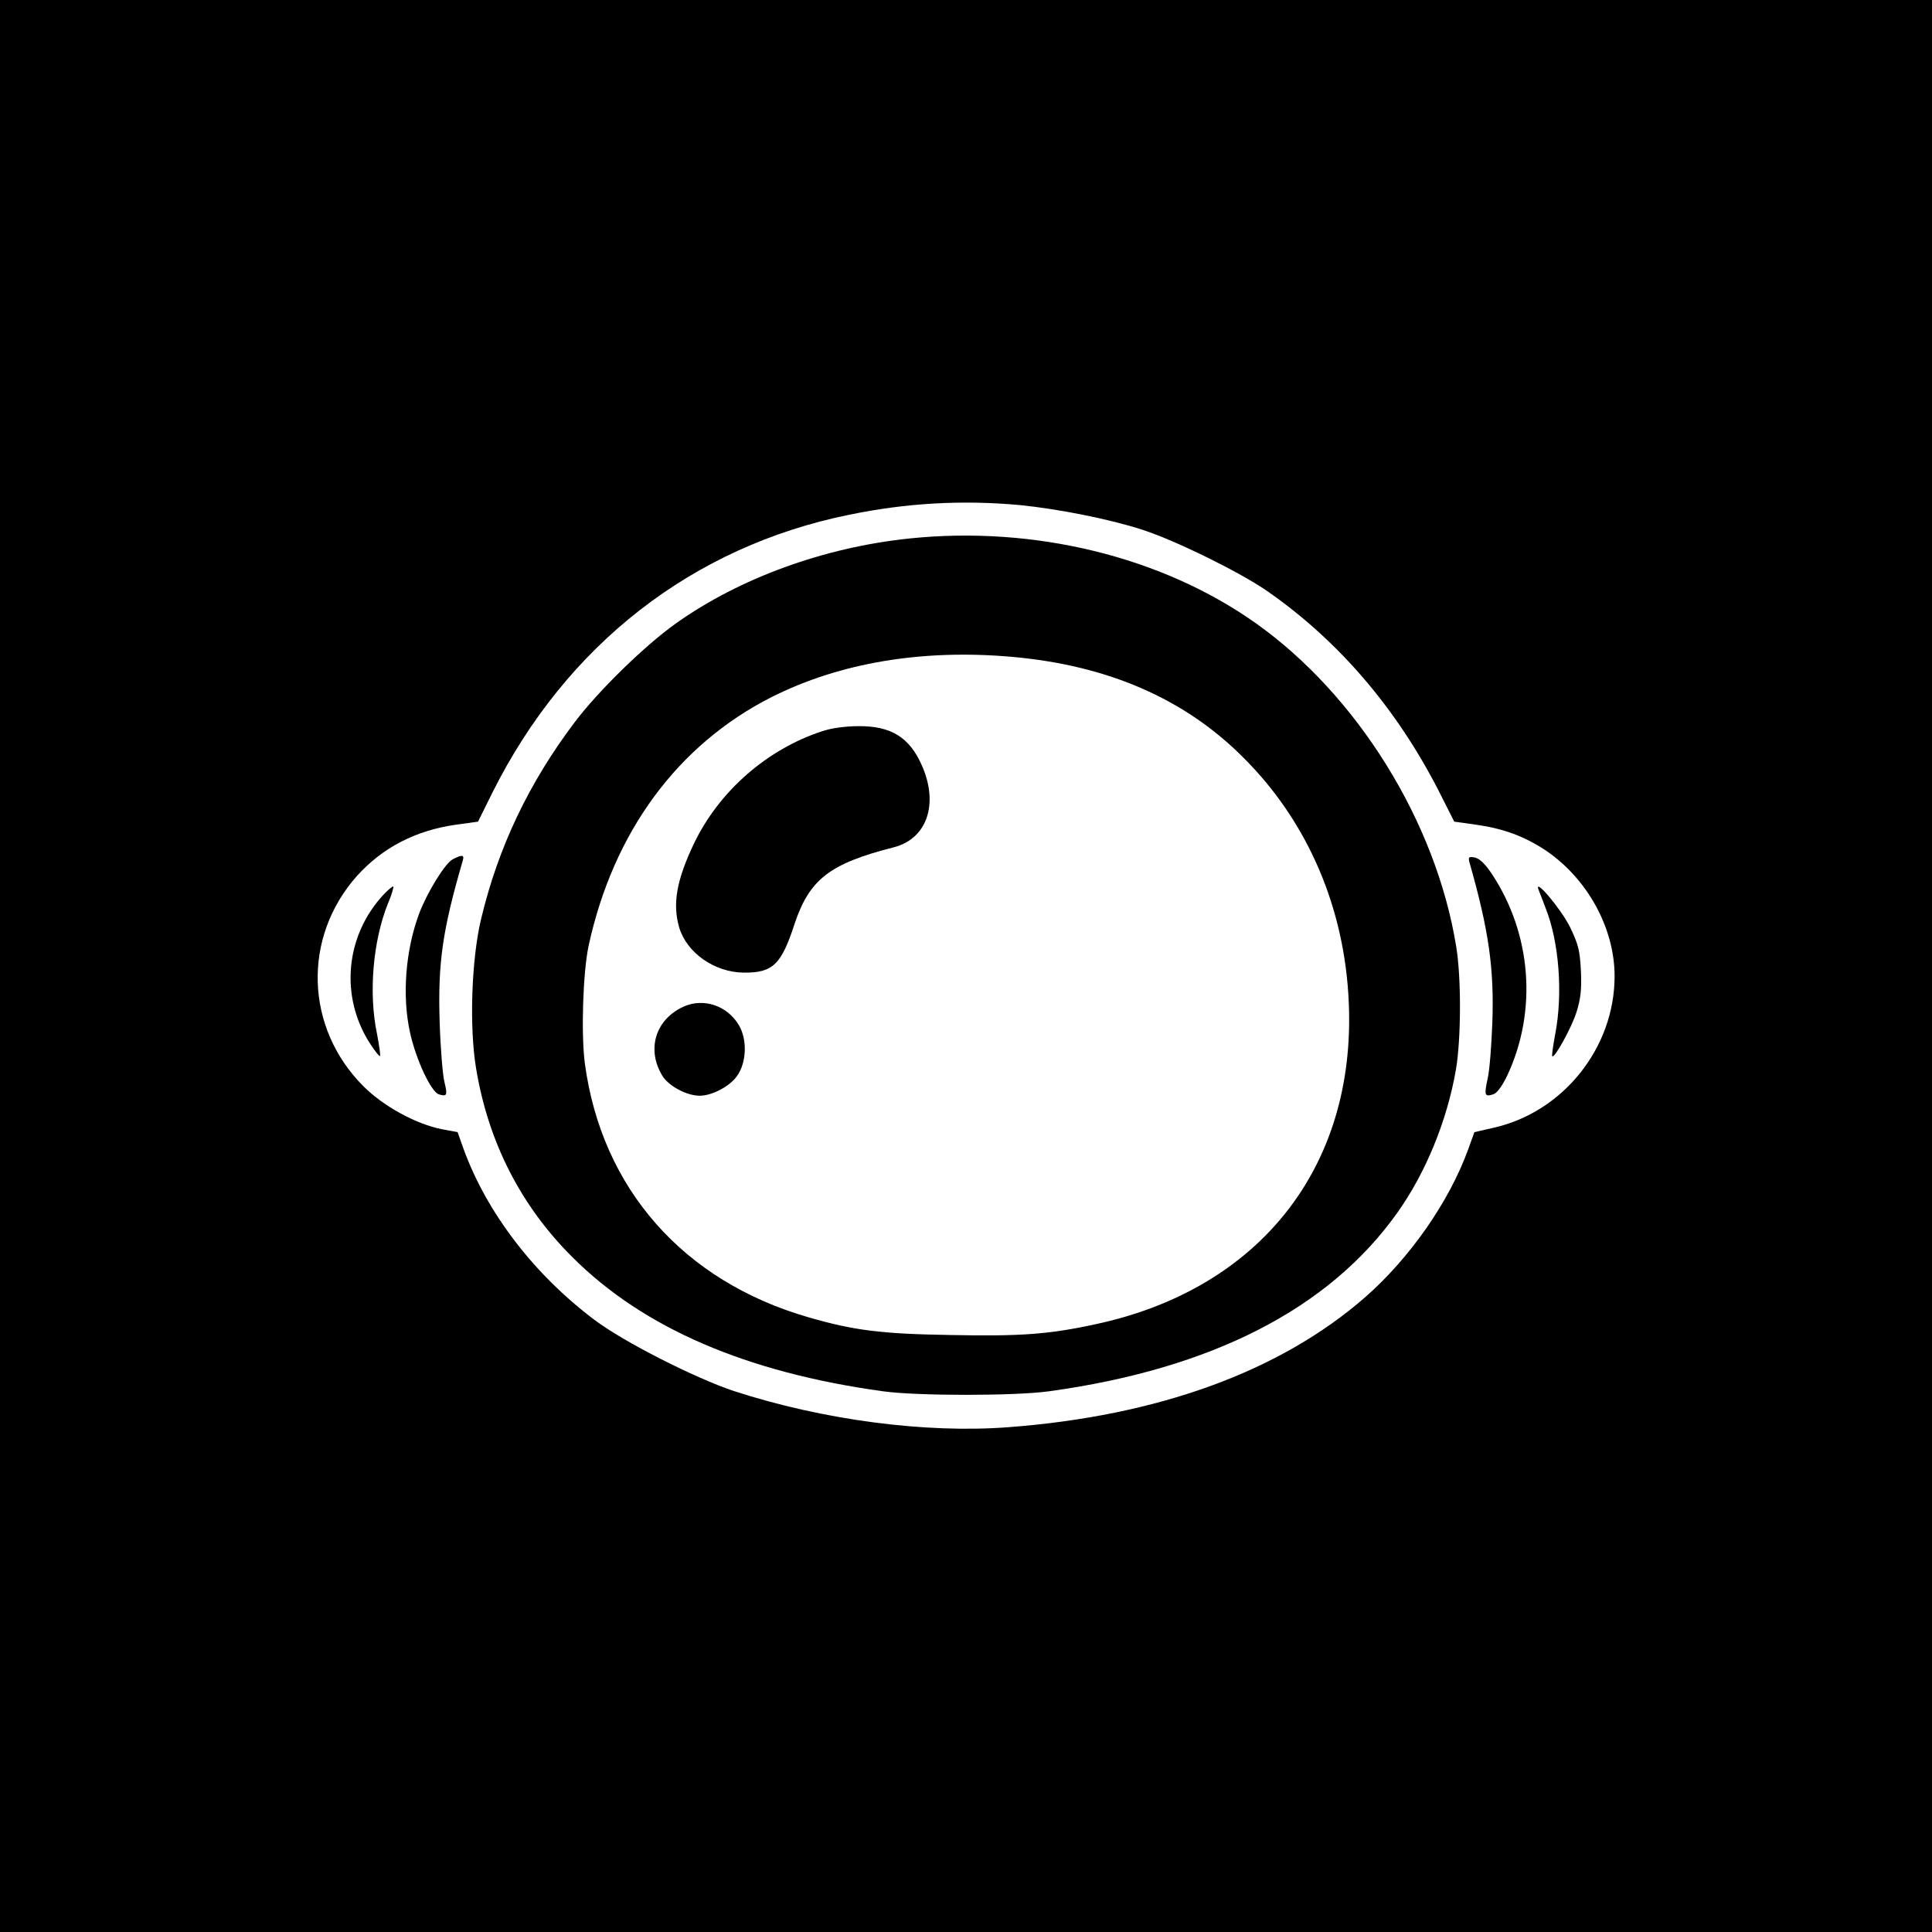
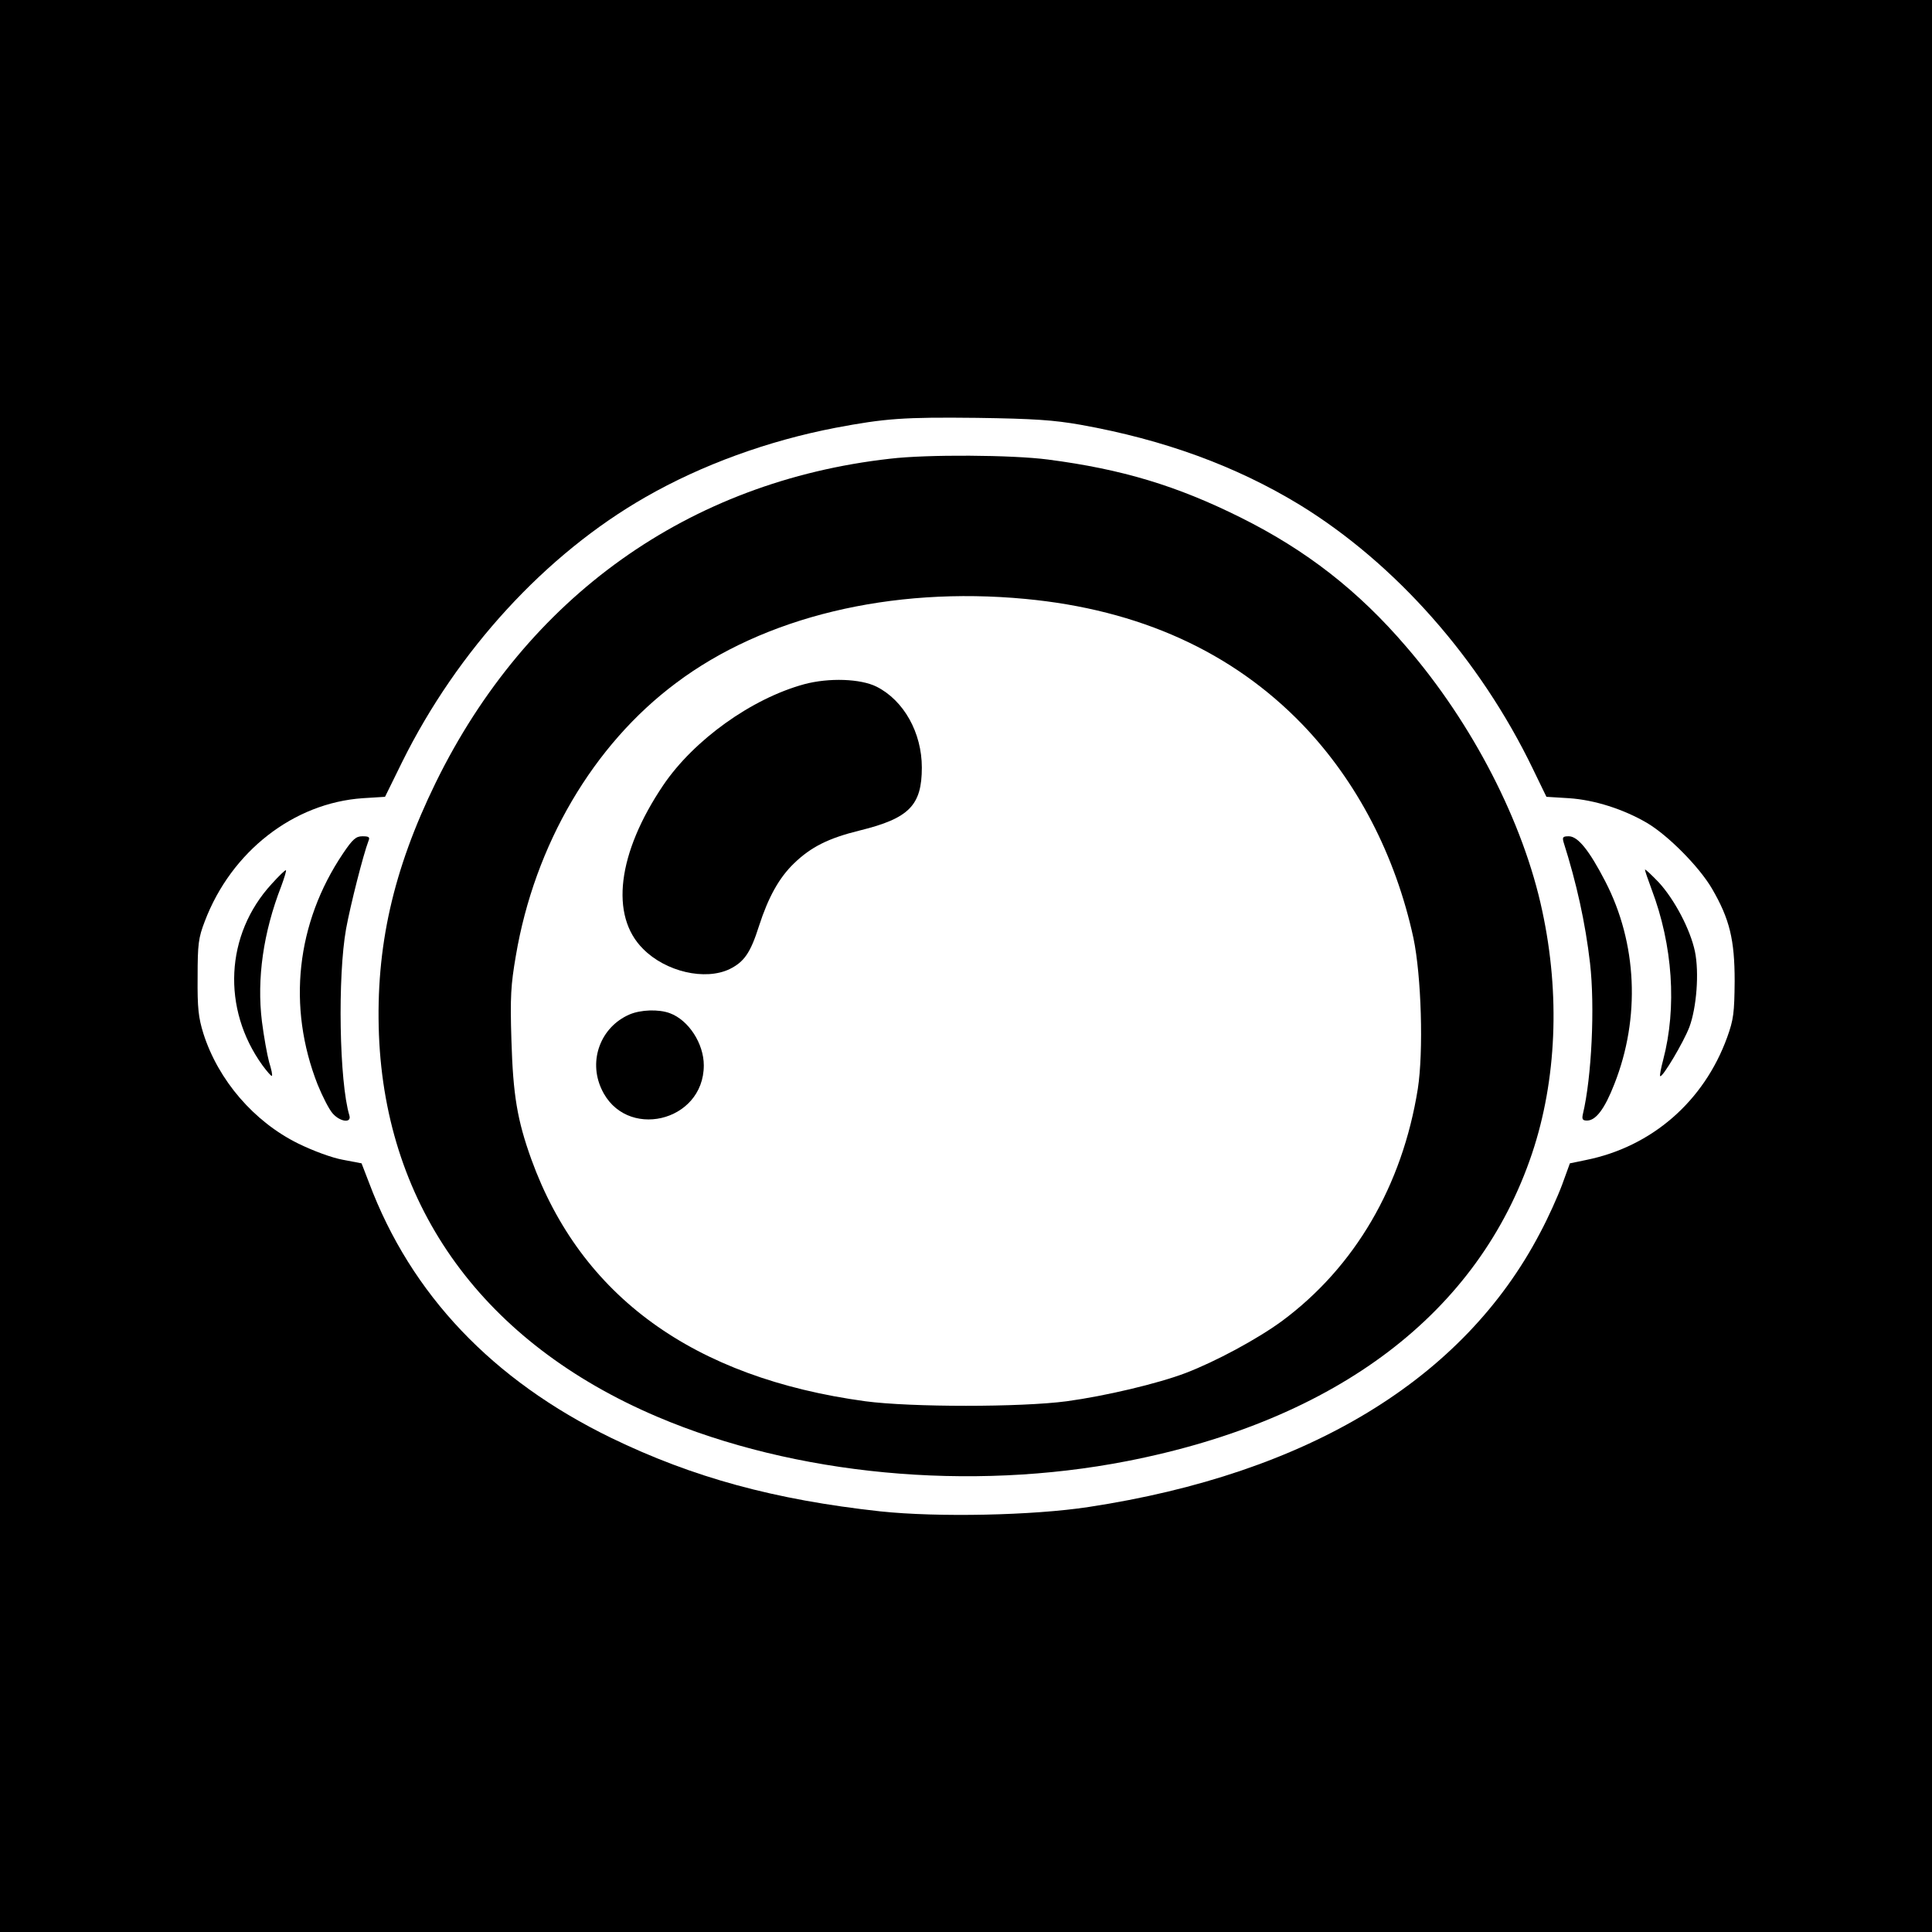
<svg xmlns="http://www.w3.org/2000/svg" version="1.0" width="700pt" height="700pt" viewBox="0 0 700 700" preserveAspectRatio="xMidYMid meet">
  <g transform="translate(0,700) scale(0.1,-0.1)" fill="#000000" stroke="none">
-     <path d="M0 3500 l0 -3500 3500 0 3500 0 0 3500 0 3500 -3500 0 -3500 0 0 -3500z m3695 1670 c140 -14 327 -51 446 -90 122 -40 353 -154 451 -222 257 -179 467 -423 622 -726 l55 -109 79 -11 c99 -14 175 -42 252 -93 151 -102 250 -281 250 -456 0 -259 -186 -492 -438 -549 l-70 -16 -22 -61 c-69 -191 -213 -397 -376 -539 -307 -267 -748 -428 -1290 -469 -301 -23 -672 26 -995 131 -141 47 -399 178 -504 257 -220 165 -391 389 -475 619 l-22 62 -59 11 c-93 19 -210 83 -282 155 -212 212 -222 539 -24 762 93 103 212 165 359 186 l80 11 53 107 c268 535 725 890 1292 1005 208 43 411 54 618 35z" />
-     <path d="M3295 5049 c-308 -32 -614 -143 -845 -307 -113 -80 -282 -245 -368 -359 -166 -220 -277 -453 -339 -713 -35 -146 -43 -393 -18 -541 44 -267 162 -498 349 -684 257 -257 631 -418 1126 -486 123 -17 477 -17 600 0 590 81 1015 299 1262 646 103 144 181 334 213 519 19 111 20 333 1 447 -73 451 -358 910 -726 1171 -340 241 -802 354 -1255 307z m373 -429 c347 -31 625 -152 837 -365 234 -233 368 -546 382 -890 25 -595 -324 -1036 -918 -1163 -170 -37 -274 -44 -525 -39 -253 4 -351 17 -514 64 -455 131 -750 467 -811 920 -14 108 -7 331 14 428 90 412 323 727 662 899 248 125 547 175 873 146z" />
-     <path d="M2980 4351 c-200 -65 -374 -217 -465 -406 -64 -134 -79 -220 -54 -306 28 -92 128 -162 234 -163 105 -1 136 29 184 177 54 161 127 218 359 277 121 31 164 157 102 297 -45 102 -112 143 -230 142 -44 0 -98 -7 -130 -18z" />
-     <path d="M2475 3352 c-101 -47 -133 -155 -75 -250 23 -37 88 -72 135 -72 45 0 109 34 135 71 35 48 38 131 8 183 -42 73 -130 102 -203 68z" />
-     <path d="M1641 3887 c-28 -14 -92 -118 -122 -196 -50 -134 -63 -300 -33 -434 22 -98 76 -213 104 -222 30 -9 32 -4 20 46 -6 24 -14 121 -17 214 -7 216 10 334 84 588 6 20 -3 21 -36 4z" />
-     <path d="M5324 3876 c70 -246 90 -384 83 -581 -3 -82 -10 -174 -17 -203 -13 -60 -11 -67 20 -57 14 4 32 29 51 68 110 235 88 514 -56 731 -24 36 -44 55 -61 59 -22 4 -25 2 -20 -17z" />
-     <path d="M1390 3759 c-139 -149 -159 -369 -50 -539 18 -28 35 -49 37 -46 2 2 -3 38 -11 80 -31 147 -15 335 39 471 14 32 22 61 20 63 -2 2 -18 -11 -35 -29z" />
-     <path d="M5575 3775 c4 -11 16 -40 25 -65 49 -123 63 -310 35 -456 -8 -43 -13 -79 -11 -81 8 -9 70 103 88 160 15 48 19 82 16 149 -4 75 -9 96 -40 160 -33 66 -133 184 -113 133z" />
+     <path d="M0 3500 l0 -3500 3500 0 3500 0 0 3500 0 3500 -3500 0 -3500 0 0 -3500z m3915 1961 c302 -54 562 -149 794 -290 347 -213 653 -559 845 -957 l49 -101 81 -5 c93 -6 199 -40 284 -90 76 -45 189 -159 235 -238 64 -110 82 -185 82 -335 -1 -115 -4 -139 -27 -203 -84 -232 -273 -397 -512 -445 l-58 -12 -28 -77 c-16 -43 -51 -121 -80 -175 -277 -530 -840 -872 -1635 -993 -202 -31 -548 -38 -755 -16 -384 42 -680 123 -975 266 -430 209 -726 520 -878 925 l-27 70 -68 13 c-39 7 -107 32 -162 59 -160 79 -289 229 -343 398 -18 58 -22 92 -21 205 0 120 3 142 26 202 96 253 322 429 573 446 l80 5 62 126 c200 404 520 753 882 960 204 117 444 204 688 251 180 34 247 39 513 36 207 -3 278 -8 375 -25z" />
+     <path d="M3225 5338 c-730 -82 -1316 -500 -1646 -1173 -155 -317 -218 -597 -206 -914 25 -628 381 -1117 1008 -1384 498 -212 1133 -272 1702 -161 763 149 1274 537 1468 1115 89 266 102 576 37 878 -68 321 -253 680 -493 958 -173 202 -361 349 -600 468 -231 115 -429 175 -698 210 -130 17 -438 19 -572 3z m490 -508 c414 -39 750 -192 1004 -455 198 -206 337 -474 402 -773 29 -138 37 -412 16 -547 -56 -351 -228 -646 -493 -842 -89 -65 -239 -146 -349 -188 -100 -38 -290 -83 -430 -102 -165 -22 -565 -22 -730 0 -623 85 -1030 380 -1210 877 -51 142 -66 232 -72 430 -5 159 -2 202 16 307 68 402 280 764 580 988 319 240 779 351 1266 305z" />
+     <path d="M2914 4521 c-191 -52 -400 -202 -511 -366 -166 -246 -194 -473 -73 -593 82 -83 225 -116 314 -73 52 26 75 58 106 156 34 105 73 175 127 227 61 59 124 91 238 119 179 44 225 91 225 228 0 126 -65 243 -164 293 -58 29 -172 33 -262 9z" />
+     <path d="M2280 3324 c-103 -45 -149 -165 -101 -269 85 -188 371 -122 371 85 0 79 -55 164 -123 189 -40 15 -106 13 -147 -5z" />
+     <path d="M1243 3908 c-170 -252 -203 -556 -92 -838 18 -44 42 -91 55 -105 27 -30 68 -35 60 -7 -37 122 -43 505 -12 677 16 87 62 268 81 318 6 14 2 17 -22 17 -23 0 -35 -10 -70 -62z" />
+     <path d="M5665 3949 c47 -148 79 -292 96 -439 18 -157 6 -413 -26 -547 -4 -18 -1 -23 15 -23 32 0 64 42 99 132 95 240 83 511 -33 735 -58 112 -99 163 -132 163 -21 0 -24 -3 -19 -21z" />
+     <path d="M984 3797 c-168 -183 -181 -452 -33 -657 17 -23 32 -40 34 -38 3 2 -2 25 -10 50 -7 26 -19 92 -26 147 -19 155 5 323 70 490 11 30 19 56 17 58 -2 2 -25 -20 -52 -50z" />
+     <path d="M5960 3849 c0 -4 11 -36 24 -71 77 -203 92 -428 42 -618 -8 -30 -13 -57 -11 -59 8 -7 85 123 106 178 26 70 36 197 20 274 -17 80 -74 188 -131 250 -27 28 -49 49 -50 46z" />
  </g>
</svg>
